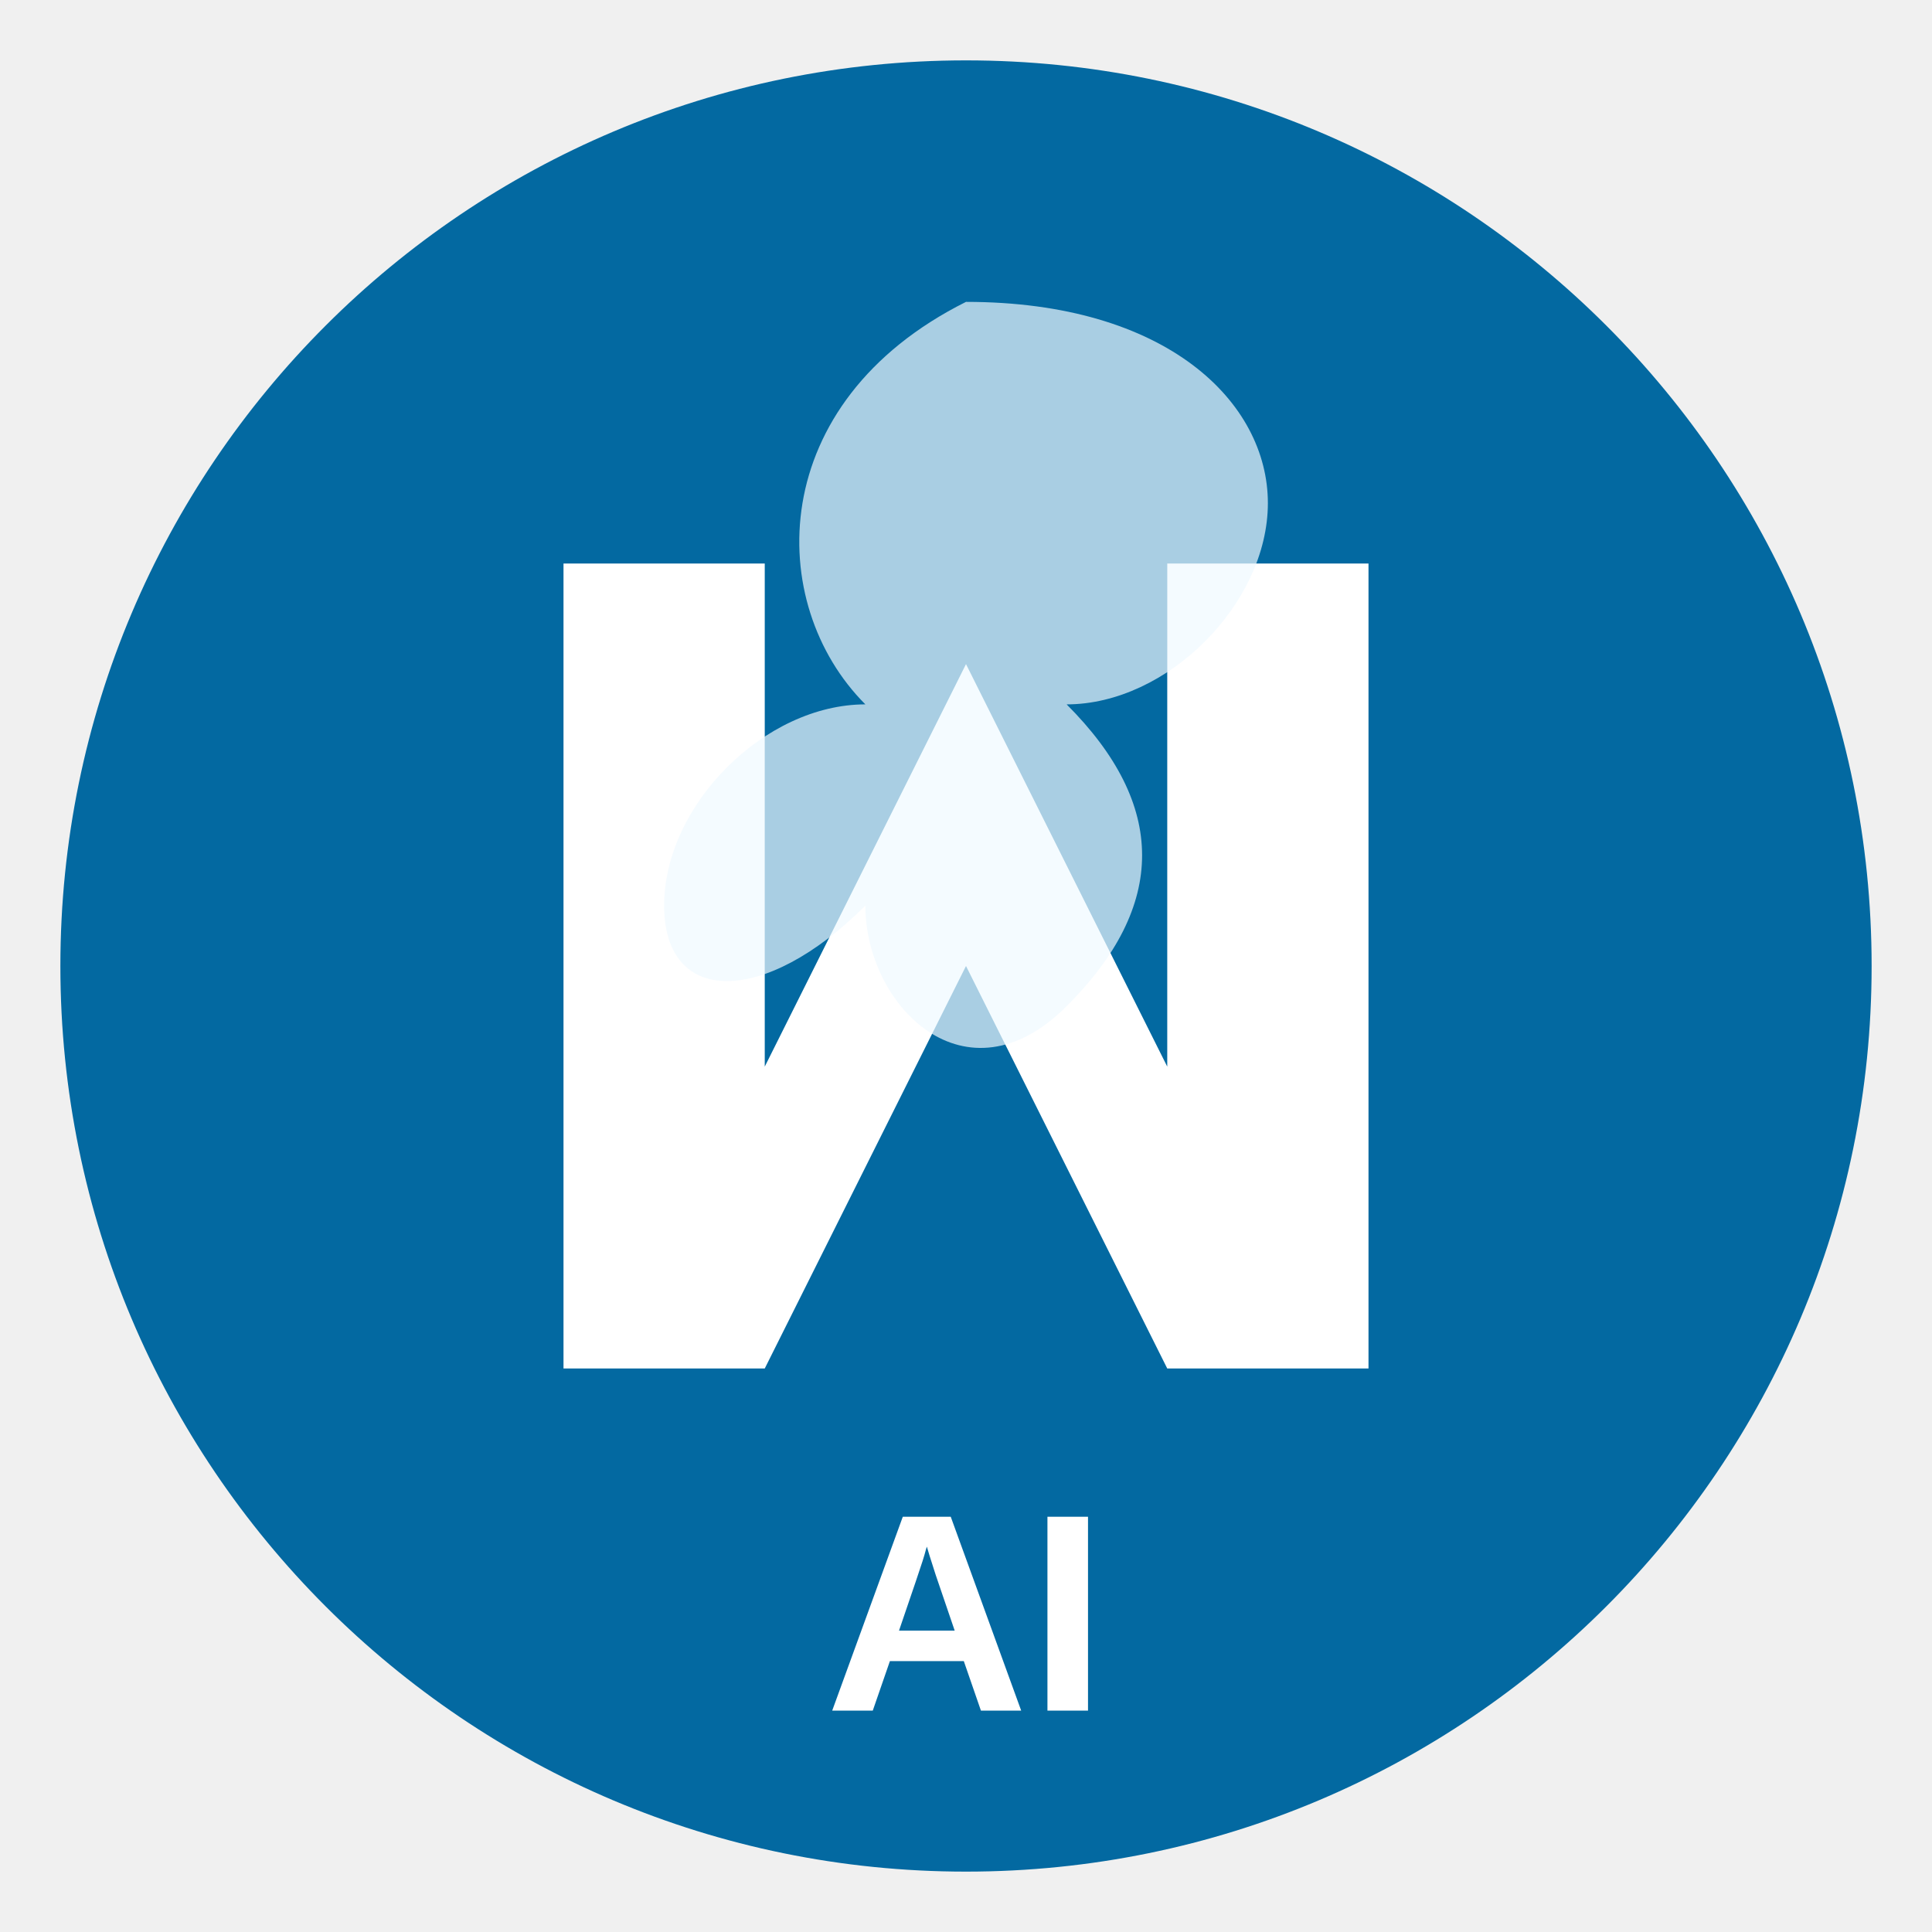
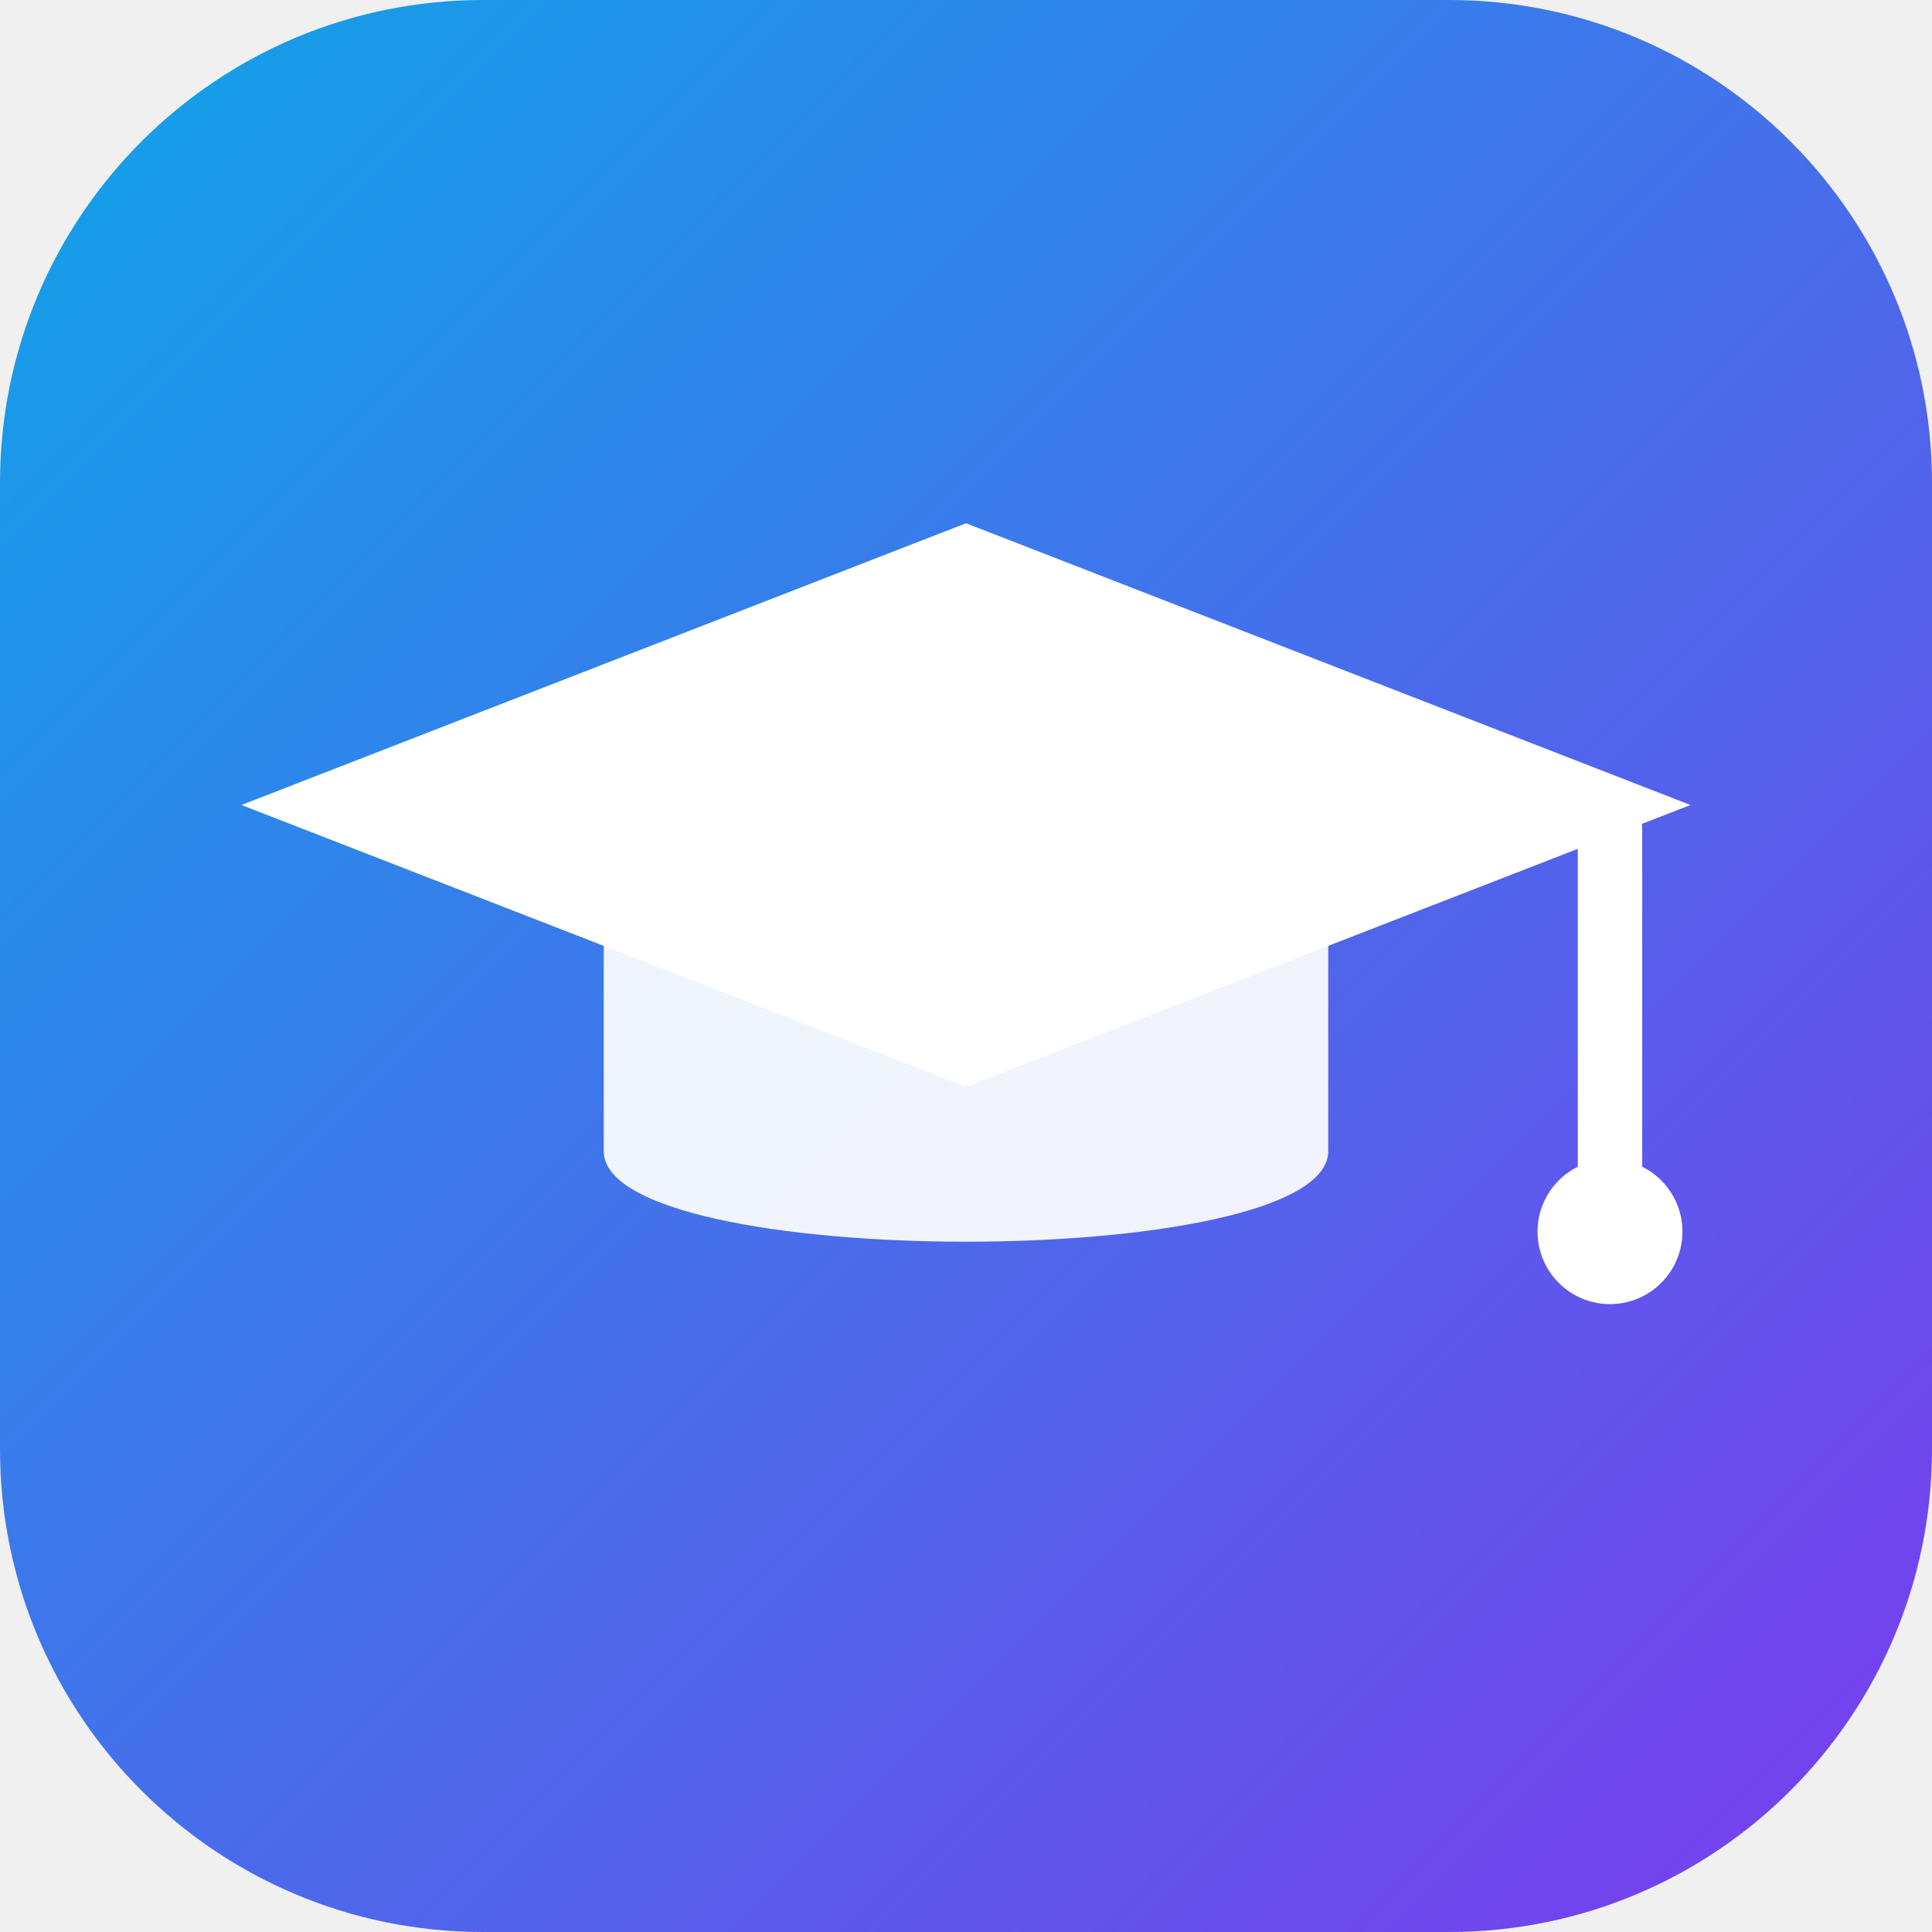
- <svg xmlns="http://www.w3.org/2000/svg" viewBox="0 0 192 192" width="192" height="192">
-   <circle cx="96" cy="96" r="90" fill="#0369a1" />
-   <path d="M56 56 L56 136 L76 136 L96 96 L116 136 L136 136 L136 56 L116 56 L116 106 L96 66 L76 106 L76 56 Z" fill="white" />
-   <text x="96" y="170" font-family="Arial, sans-serif" font-size="28" font-weight="bold" text-anchor="middle" fill="white">AI</text>
-   <path d="M96 30 C116 30, 126 40, 126 50 C126 60, 116 70, 106 70 C116 80, 116 90, 106 100 C96 110, 86 100, 86 90 C76 100, 66 100, 66 90 C66 80, 76 70, 86 70 C76 60, 76 40, 96 30" fill="#f0f9ff" opacity="0.7" />
+ <svg xmlns="http://www.w3.org/2000/svg" viewBox="0 0 48 48" width="192" height="192">
+   <defs>
+     <linearGradient id="g" x1="0" y1="0" x2="1" y2="1">
+       <stop offset="0" stop-color="#0ea5e9" />
+       <stop offset="1" stop-color="#7c3aed" />
+     </linearGradient>
+   </defs>
+   <rect width="48" height="48" rx="12" fill="url(#g)" />
+   <path fill="#fff" d="M24 13 L42 20 L24 27 L6 20 Z" />
+   <path fill="#fff" fill-opacity="0.92" d="M15 22.7 L15 28.6 C15 31.6 33 31.6 33 28.6 L33 22.7 L24 26.3 Z" />
+   <path stroke="#fff" stroke-width="1.6" stroke-linecap="round" fill="none" d="M40 20.6 L40 29" />
+   <circle cx="40" cy="30.6" r="1.8" fill="#fff" />
</svg>
